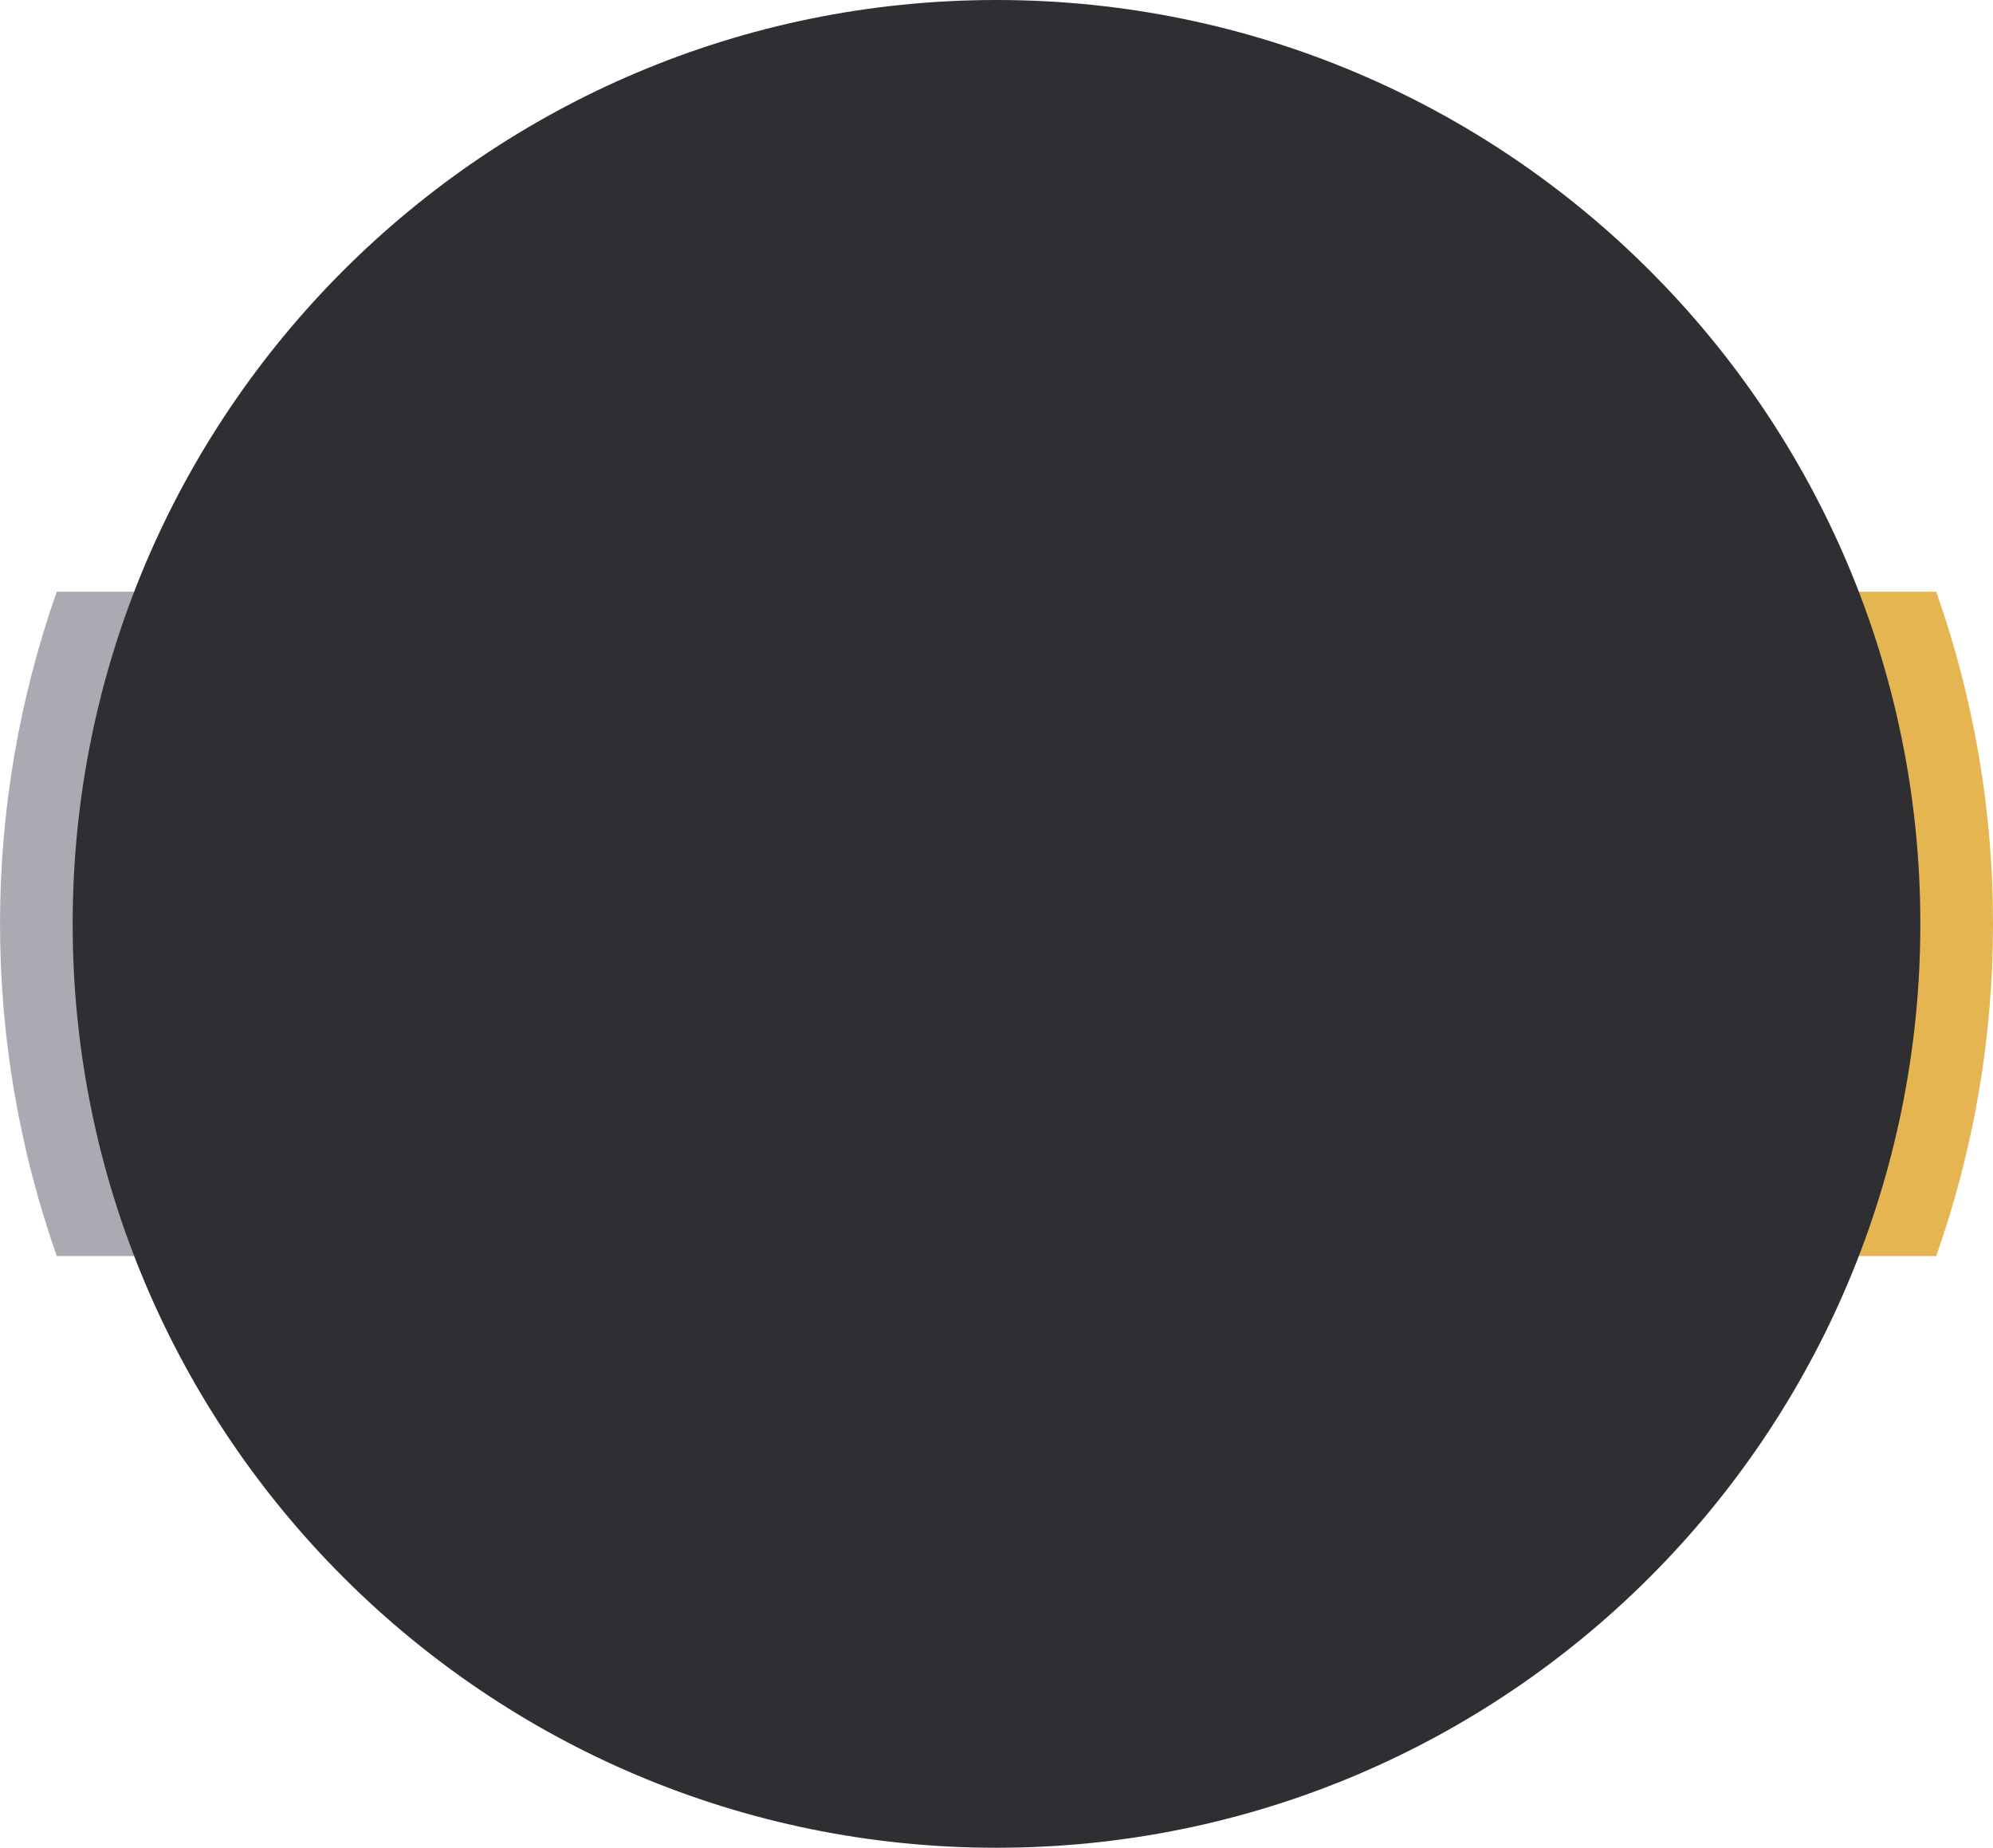
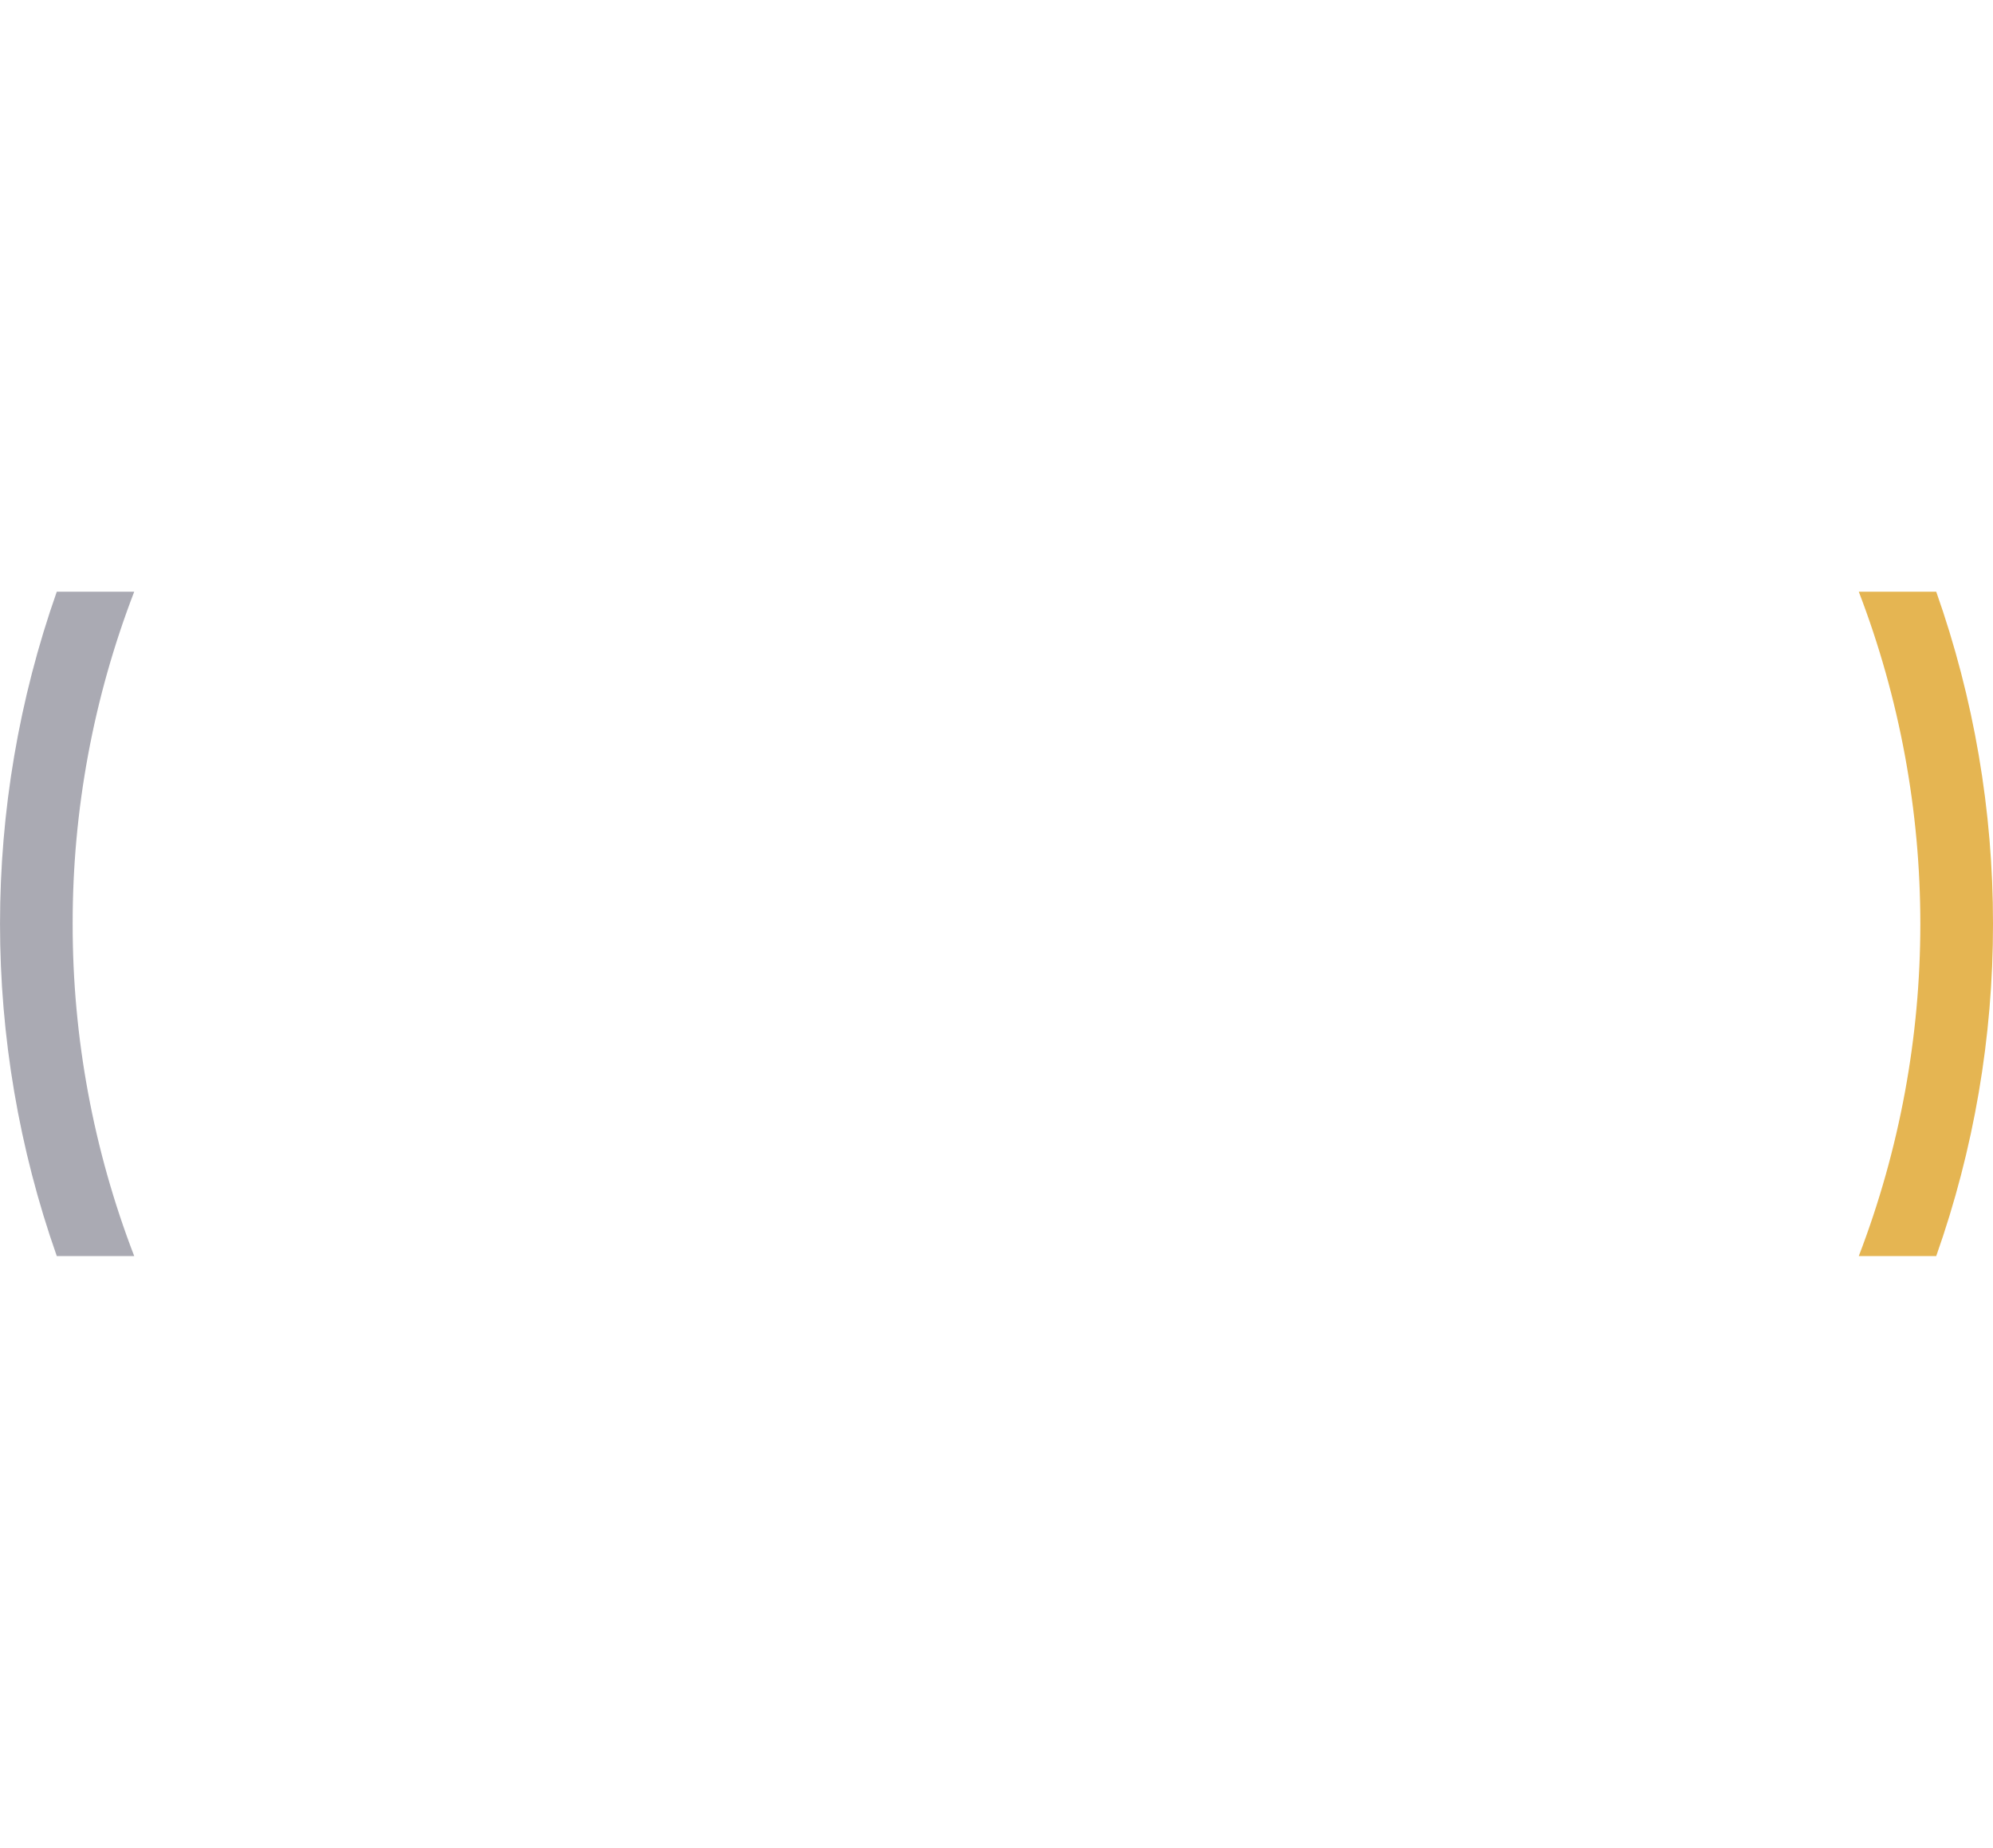
<svg xmlns="http://www.w3.org/2000/svg" viewBox="0 0 192 178">
  <defs>
-     <style>.cls-1{fill:#e5b552;}.cls-2{fill:#aaaab3;}.cls-3{fill:#2e2e33;}</style>
+     <style>.cls-1{fill:#e5b552;}.cls-2{fill:#aaaab3;}.cls-3{fill:none;}</style>
  </defs>
  <g id="Layer_2" data-name="Layer 2">
    <g id="Layer_1-2" data-name="Layer 1">
      <g id="Finished">
        <g id="Layer_6" data-name="Layer 6">
          <g id="Layer_1-2-2" data-name="Layer 1-2">
            <g id="Layer_6-2" data-name="Layer 6">
-               <path class="cls-1" d="M192,89a95.83,95.83,0,0,1-5.47,32H96V57h90.53A95.83,95.83,0,0,1,192,89Z" />
-               <path class="cls-2" d="M96,57v64H5.47a96.38,96.38,0,0,1,0-64Z" />
-               <circle class="cls-3" cx="96" cy="89" r="89" />
+               <path class="cls-1" d="M192,89a95.83,95.83,0,0,1-5.47,32h-7.46a89.31,89.31,0,0,0,0-64h7.46A95.83,95.83,0,0,1,192,89Z" />
+               <path class="cls-2" d="M7,89a88.74,88.74,0,0,0,5.93,32H5.47a96.38,96.38,0,0,1,0-64h7.46A88.74,88.74,0,0,0,7,89Z" />
+               <path class="cls-3" d="M185,89a88.93,88.93,0,1,1-5.93-32A88.74,88.74,0,0,1,185,89Z" />
            </g>
          </g>
        </g>
      </g>
    </g>
  </g>
</svg>
